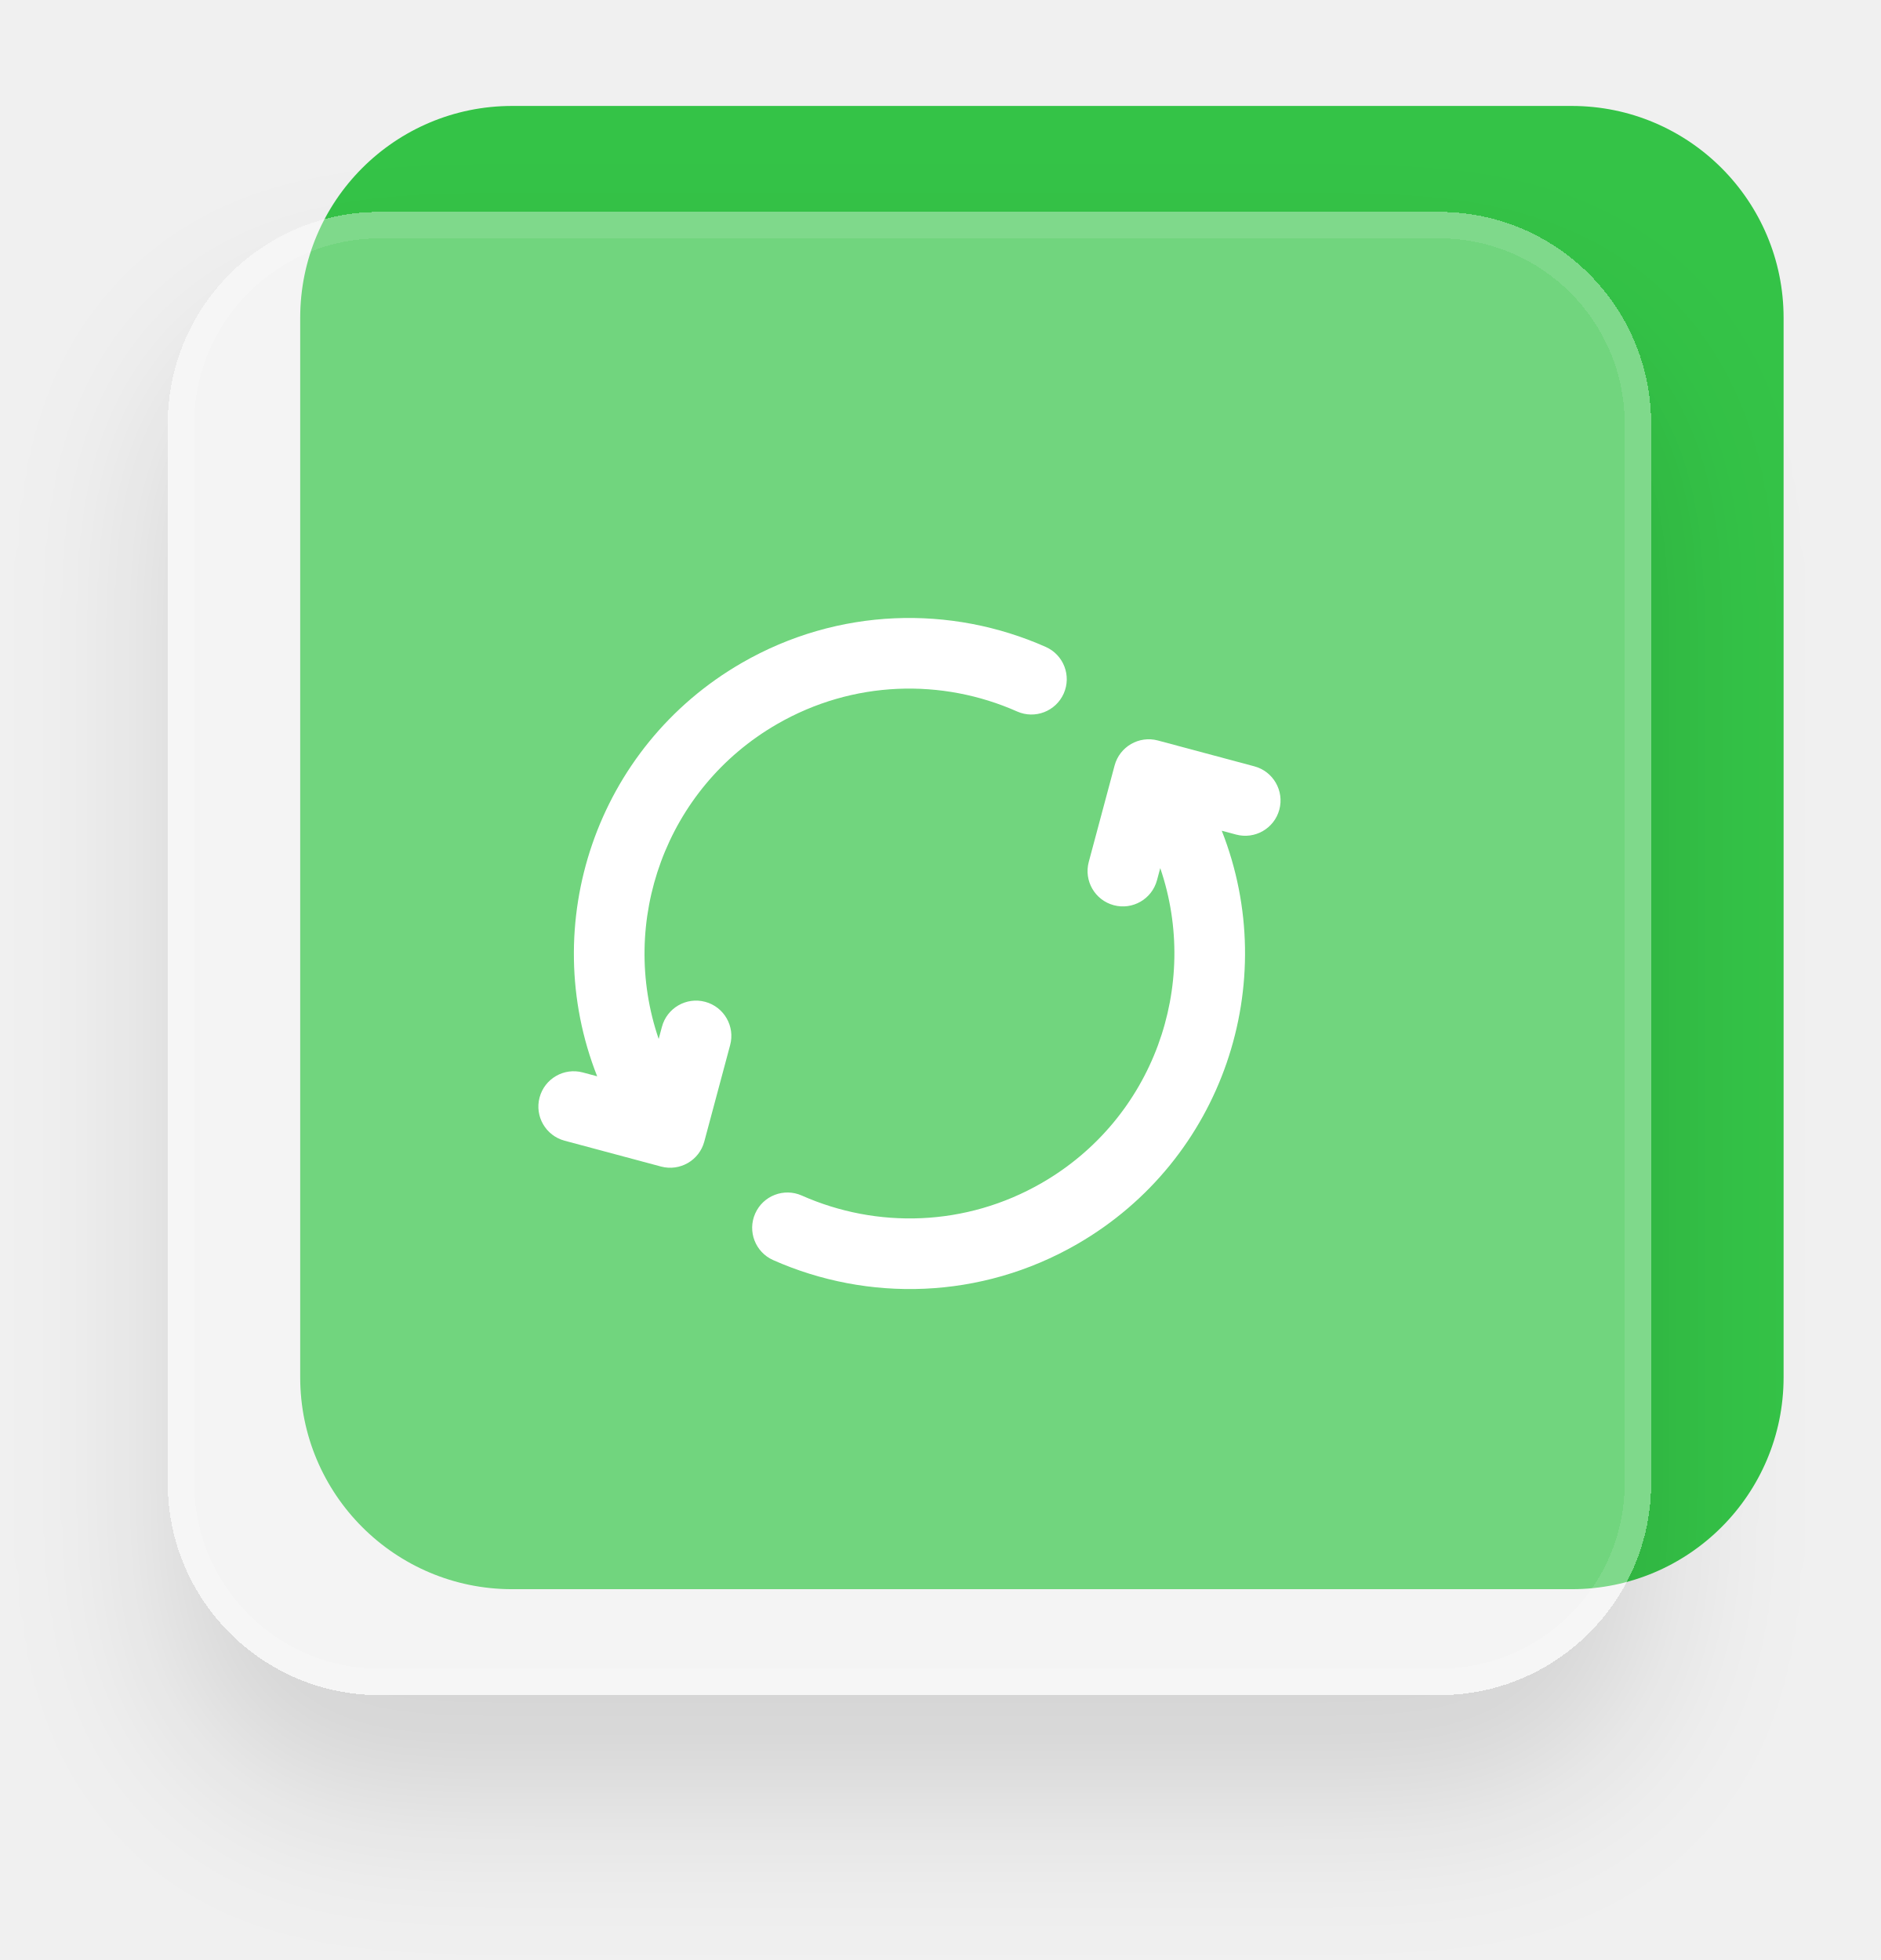
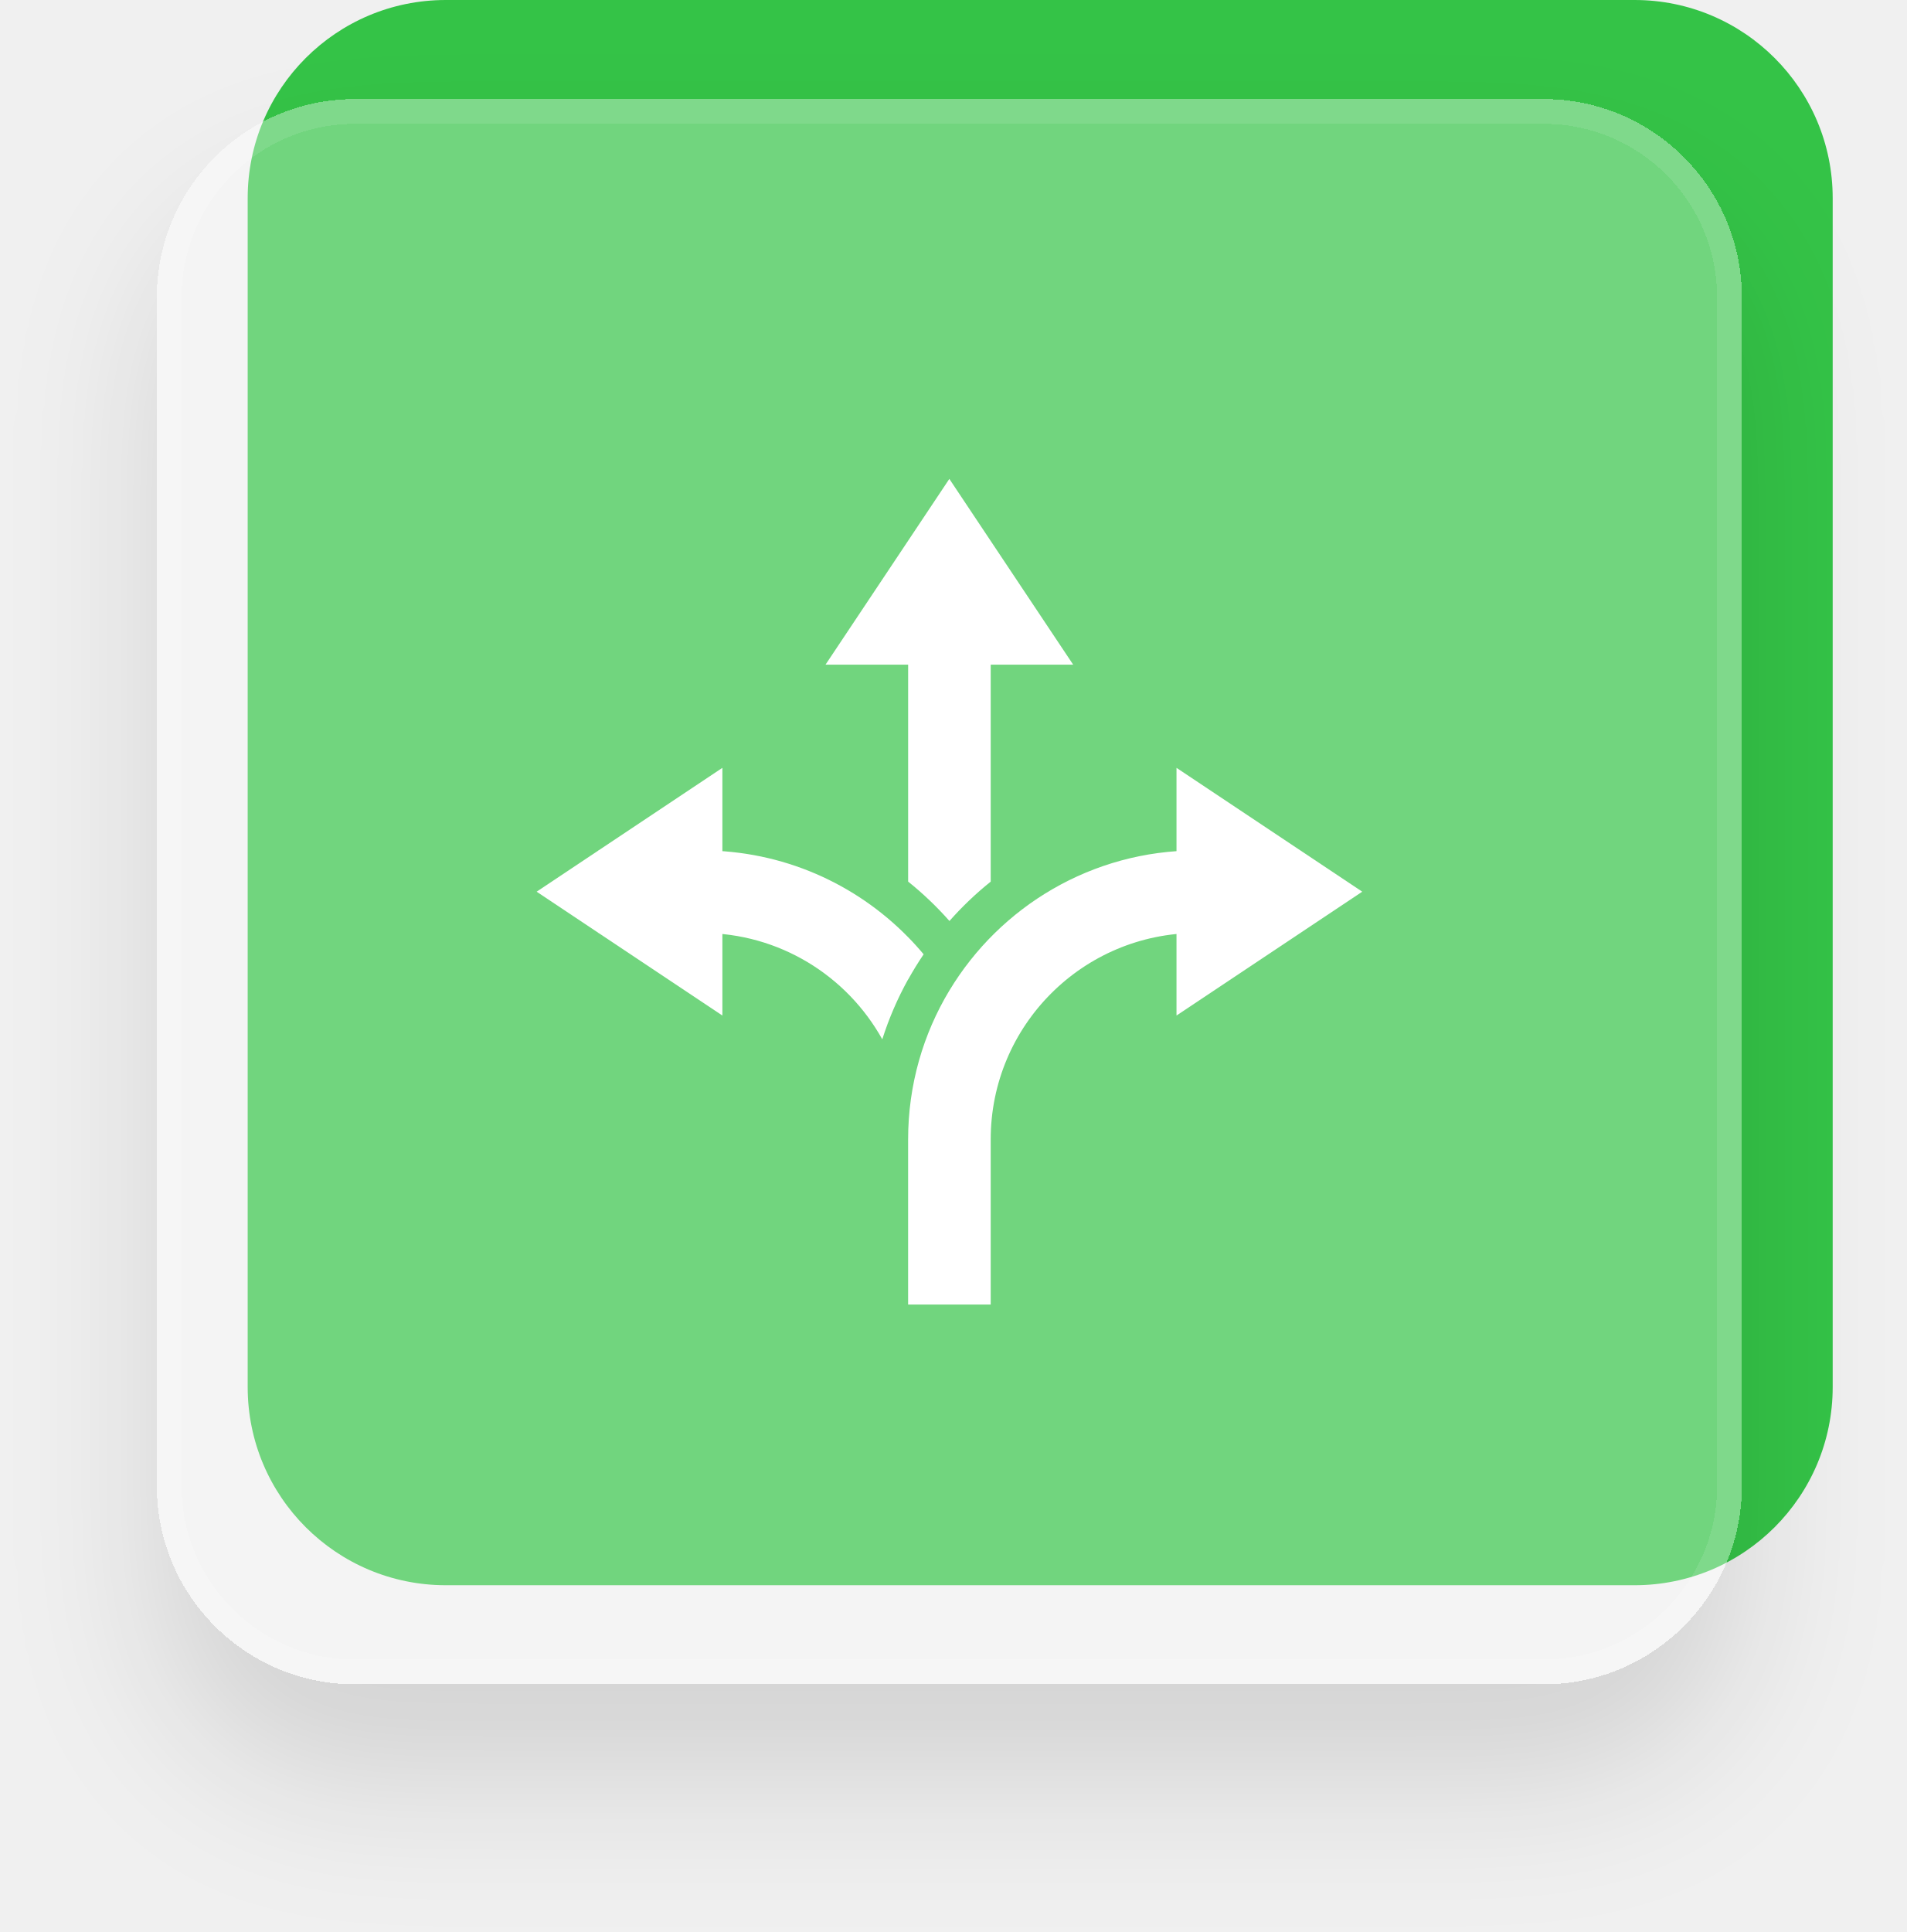
- <svg xmlns="http://www.w3.org/2000/svg" width="71" height="74" viewBox="0 0 71 74" fill="none">
-   <rect x="11.333" y="4" width="56" height="56" rx="8" fill="#34C347" />
-   <g filter="url(#filter0_bd_1174_7503)">
-     <rect x="6.333" y="8" width="56" height="56" rx="8" fill="white" fill-opacity="0.3" shape-rendering="crispEdges" />
-     <path d="M47.354 28.933C48.065 29.124 48.487 29.855 48.297 30.567C48.106 31.278 47.375 31.7 46.664 31.509L46.123 31.364C48.388 37.105 46.172 43.791 40.667 46.97C37.019 49.075 32.76 49.16 29.188 47.575C28.515 47.277 28.211 46.489 28.51 45.816C28.808 45.143 29.596 44.839 30.269 45.138C33.095 46.392 36.455 46.322 39.333 44.66C43.541 42.231 45.316 37.205 43.801 32.775L43.678 33.233C43.487 33.944 42.756 34.367 42.045 34.176C41.334 33.985 40.912 33.254 41.102 32.543L42.078 28.9C42.269 28.189 43 27.767 43.711 27.957L47.354 28.933Z" fill="white" />
-     <path d="M39.479 24.425C40.152 24.723 40.456 25.511 40.157 26.184C39.858 26.857 39.071 27.161 38.397 26.862C35.571 25.608 32.211 25.678 29.333 27.34C25.125 29.769 23.351 34.795 24.866 39.226L24.989 38.767C25.179 38.056 25.91 37.633 26.622 37.824C27.333 38.015 27.755 38.746 27.564 39.457L26.588 43.1C26.398 43.811 25.667 44.233 24.955 44.043L21.313 43.067C20.601 42.876 20.179 42.145 20.37 41.434C20.561 40.722 21.292 40.3 22.003 40.491L22.544 40.636C20.278 34.895 22.495 28.209 28 25.03C31.647 22.925 35.907 22.84 39.479 24.425Z" fill="white" />
-     <rect x="6.833" y="8.5" width="55" height="55" rx="7.5" stroke="white" stroke-opacity="0.1" shape-rendering="crispEdges" />
+ <svg xmlns="http://www.w3.org/2000/svg" width="77" height="78" viewBox="0 0 77 78" fill="none">
+   <rect x="10.001" width="64" height="64" rx="8" fill="#34C347" />
+   <g filter="url(#filter0_bd_1316_17399)">
+     <rect x="6.333" y="4" width="64" height="64" rx="8" fill="white" fill-opacity="0.3" shape-rendering="crispEdges" />
+     <path fill-rule="evenodd" clip-rule="evenodd" d="M36.669 37.837V37.836C36.887 38.058 37.096 38.289 37.295 38.528C37.072 38.857 36.863 39.197 36.669 39.546V39.539C36.245 40.303 35.894 41.113 35.625 41.96C34.203 39.4 31.471 37.667 28.335 37.667H24.168V34.334H28.335C31.6 34.334 34.552 35.675 36.669 37.837ZM40.003 46.001V46.001L40.003 52.666L40.003 52.667H40.001H36.669H36.668V46.001C36.668 43.802 37.277 41.744 38.335 39.988C38.335 39.989 38.335 39.989 38.335 39.989C40.377 36.6 44.092 34.334 48.336 34.334H51.669V37.667H48.336C43.734 37.667 40.003 41.398 40.003 46.001ZM38.337 37.183C37.828 36.606 37.27 36.074 36.669 35.592V22.667H40.003V35.594C39.403 36.075 38.846 36.607 38.337 37.183Z" fill="white" />
+     <path d="M47.505 41V31L55.005 36L47.505 41Z" fill="white" />
+     <path d="M29.169 41V31L21.669 36L29.169 41Z" fill="white" />
+     <path d="M33.333 26.834L43.333 26.834L38.333 19.334L33.333 26.834Z" fill="white" />
+     <rect x="6.833" y="4.5" width="63" height="63" rx="7.5" stroke="white" stroke-opacity="0.1" shape-rendering="crispEdges" />
  </g>
  <defs>
-     <filter id="filter0_bd_1174_7503" x="-5.667" y="-4" width="80" height="80" filterUnits="userSpaceOnUse" color-interpolation-filters="sRGB">
+     <filter id="filter0_bd_1316_17399" x="-5.667" y="-8" width="88" height="88" filterUnits="userSpaceOnUse" color-interpolation-filters="sRGB">
      <feFlood flood-opacity="0" result="BackgroundImageFix" />
      <feGaussianBlur in="BackgroundImageFix" stdDeviation="6" />
-       <feComposite in2="SourceAlpha" operator="in" result="effect1_backgroundBlur_1174_7503" />
+       <feComposite in2="SourceAlpha" operator="in" result="effect1_backgroundBlur_1316_17399" />
      <feColorMatrix in="SourceAlpha" type="matrix" values="0 0 0 0 0 0 0 0 0 0 0 0 0 0 0 0 0 0 127 0" result="hardAlpha" />
      <feOffset dy="4" />
      <feGaussianBlur stdDeviation="3" />
      <feComposite in2="hardAlpha" operator="out" />
      <feColorMatrix type="matrix" values="0 0 0 0 0 0 0 0 0 0 0 0 0 0 0 0 0 0 0.12 0" />
-       <feBlend mode="normal" in2="effect1_backgroundBlur_1174_7503" result="effect2_dropShadow_1174_7503" />
-       <feBlend mode="normal" in="SourceGraphic" in2="effect2_dropShadow_1174_7503" result="shape" />
+       <feBlend mode="normal" in2="effect1_backgroundBlur_1316_17399" result="effect2_dropShadow_1316_17399" />
+       <feBlend mode="normal" in="SourceGraphic" in2="effect2_dropShadow_1316_17399" result="shape" />
    </filter>
  </defs>
</svg>
